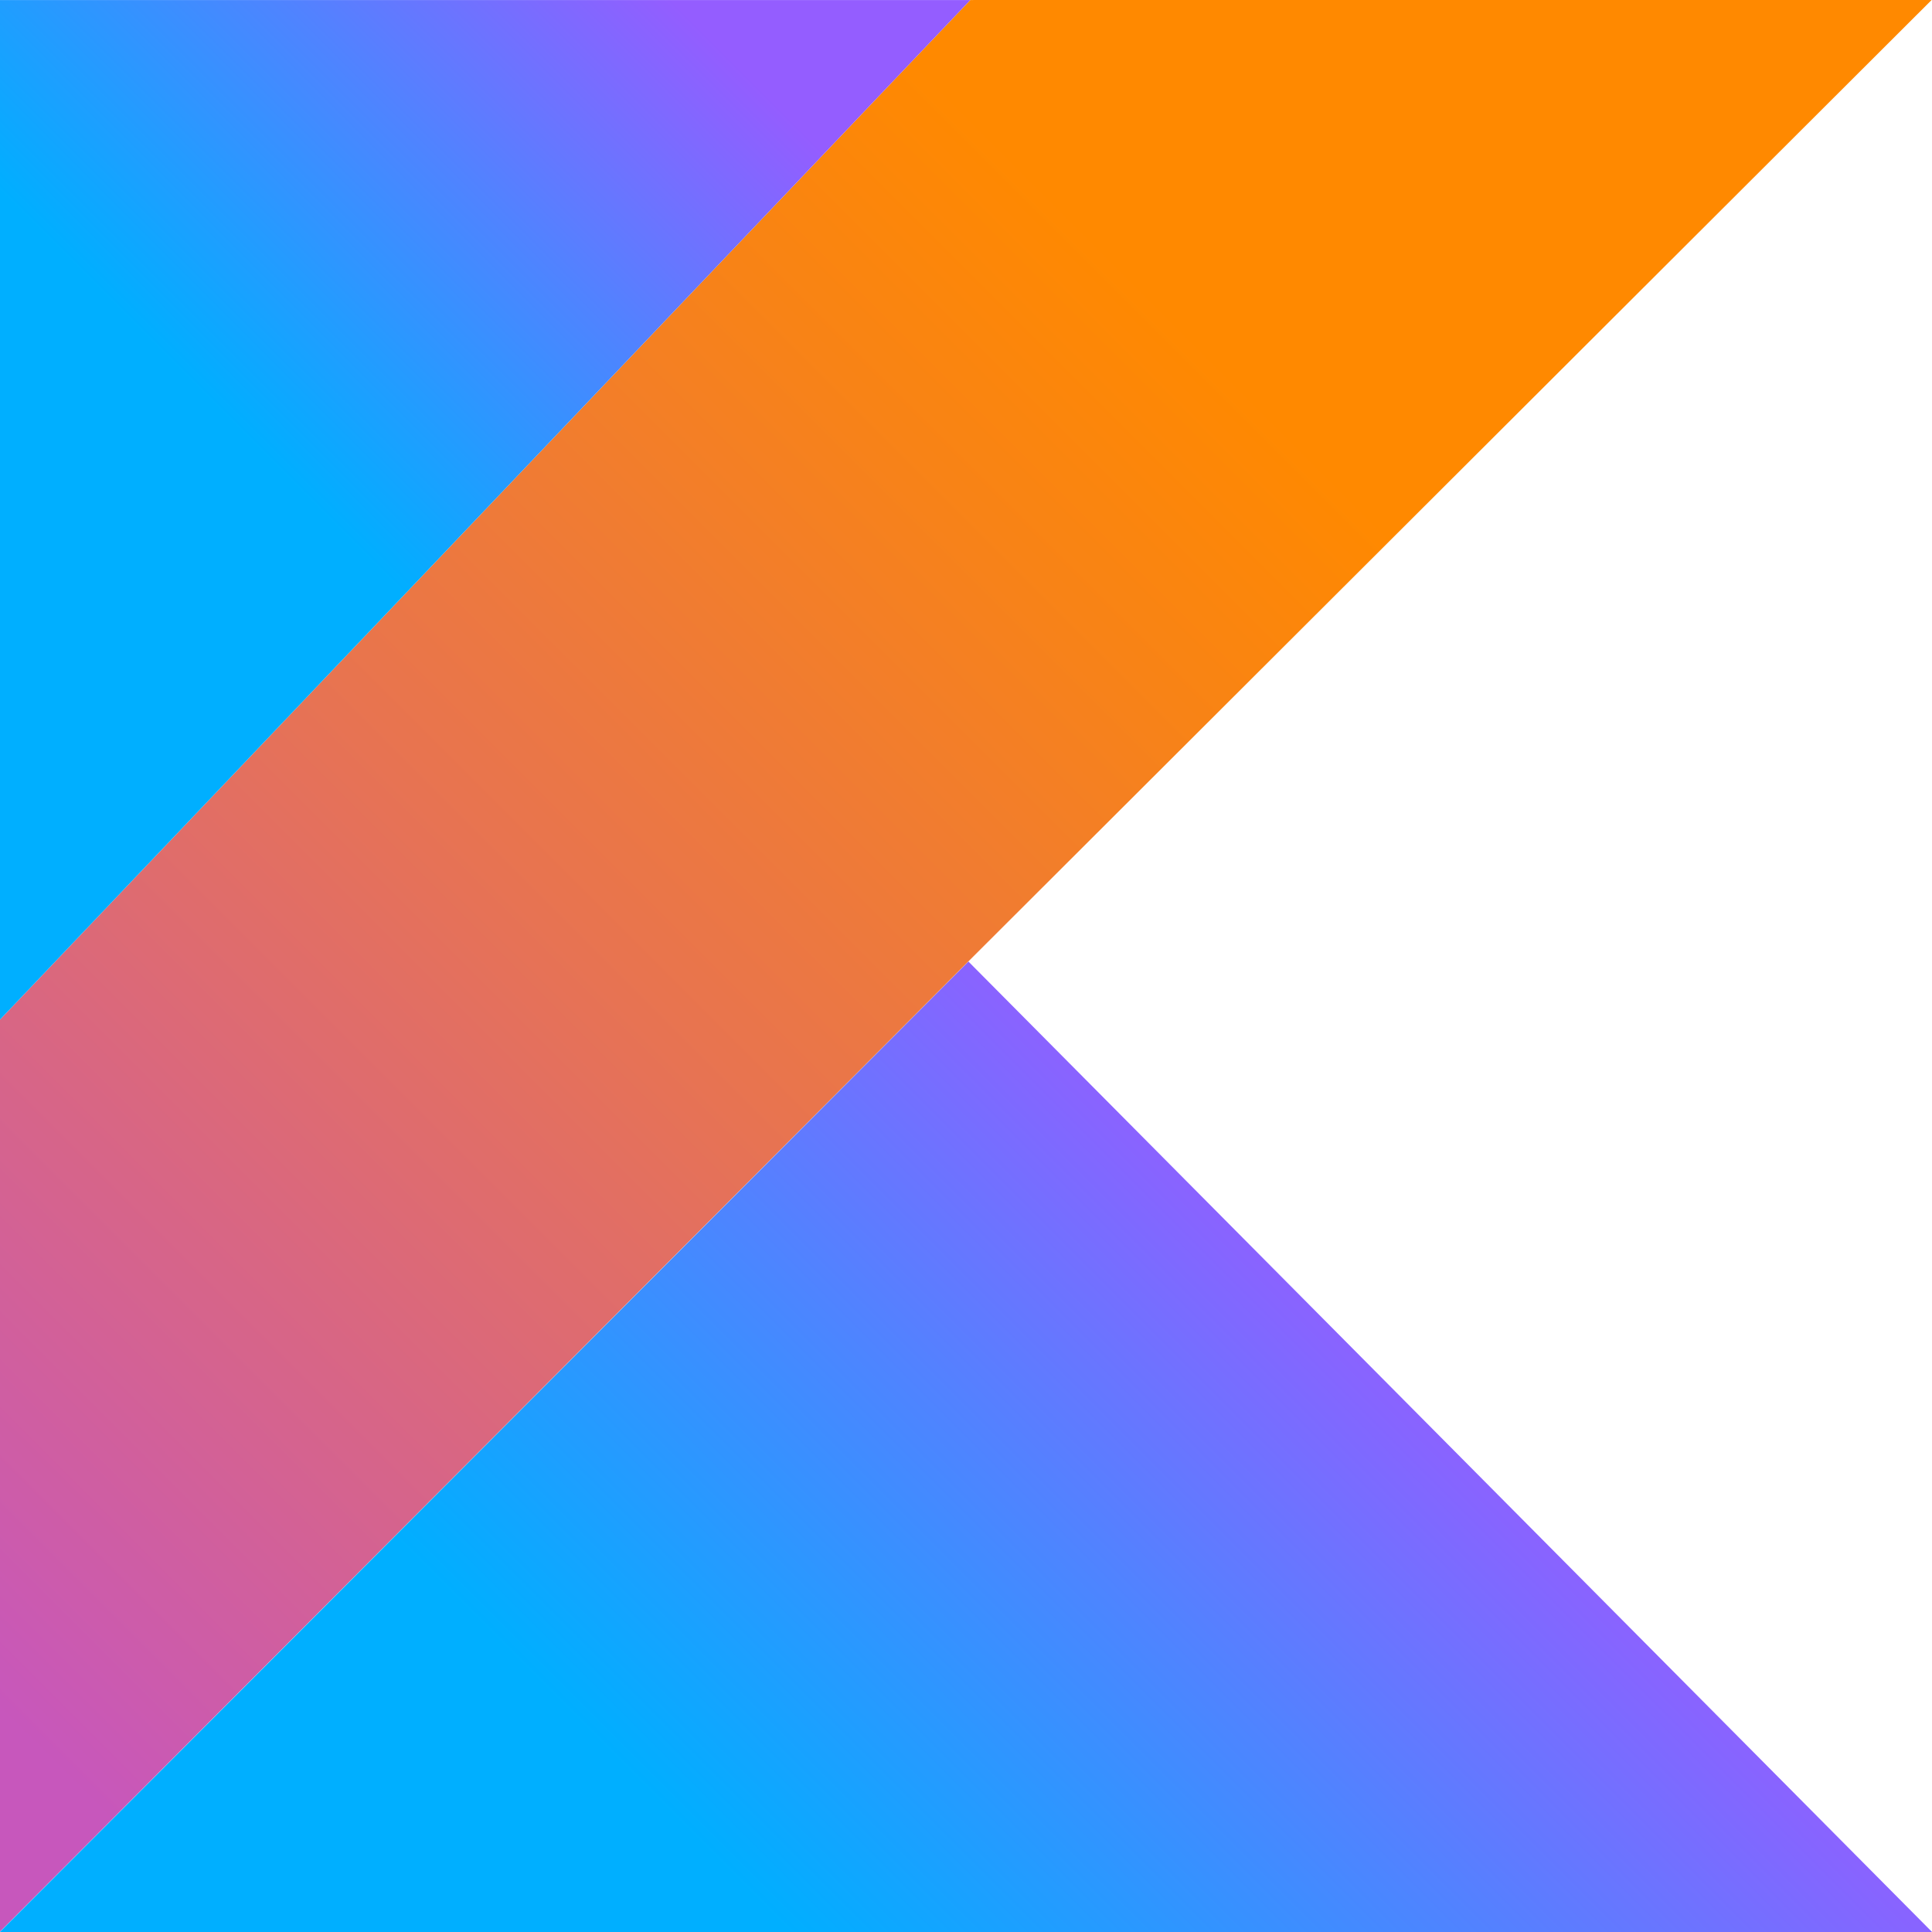
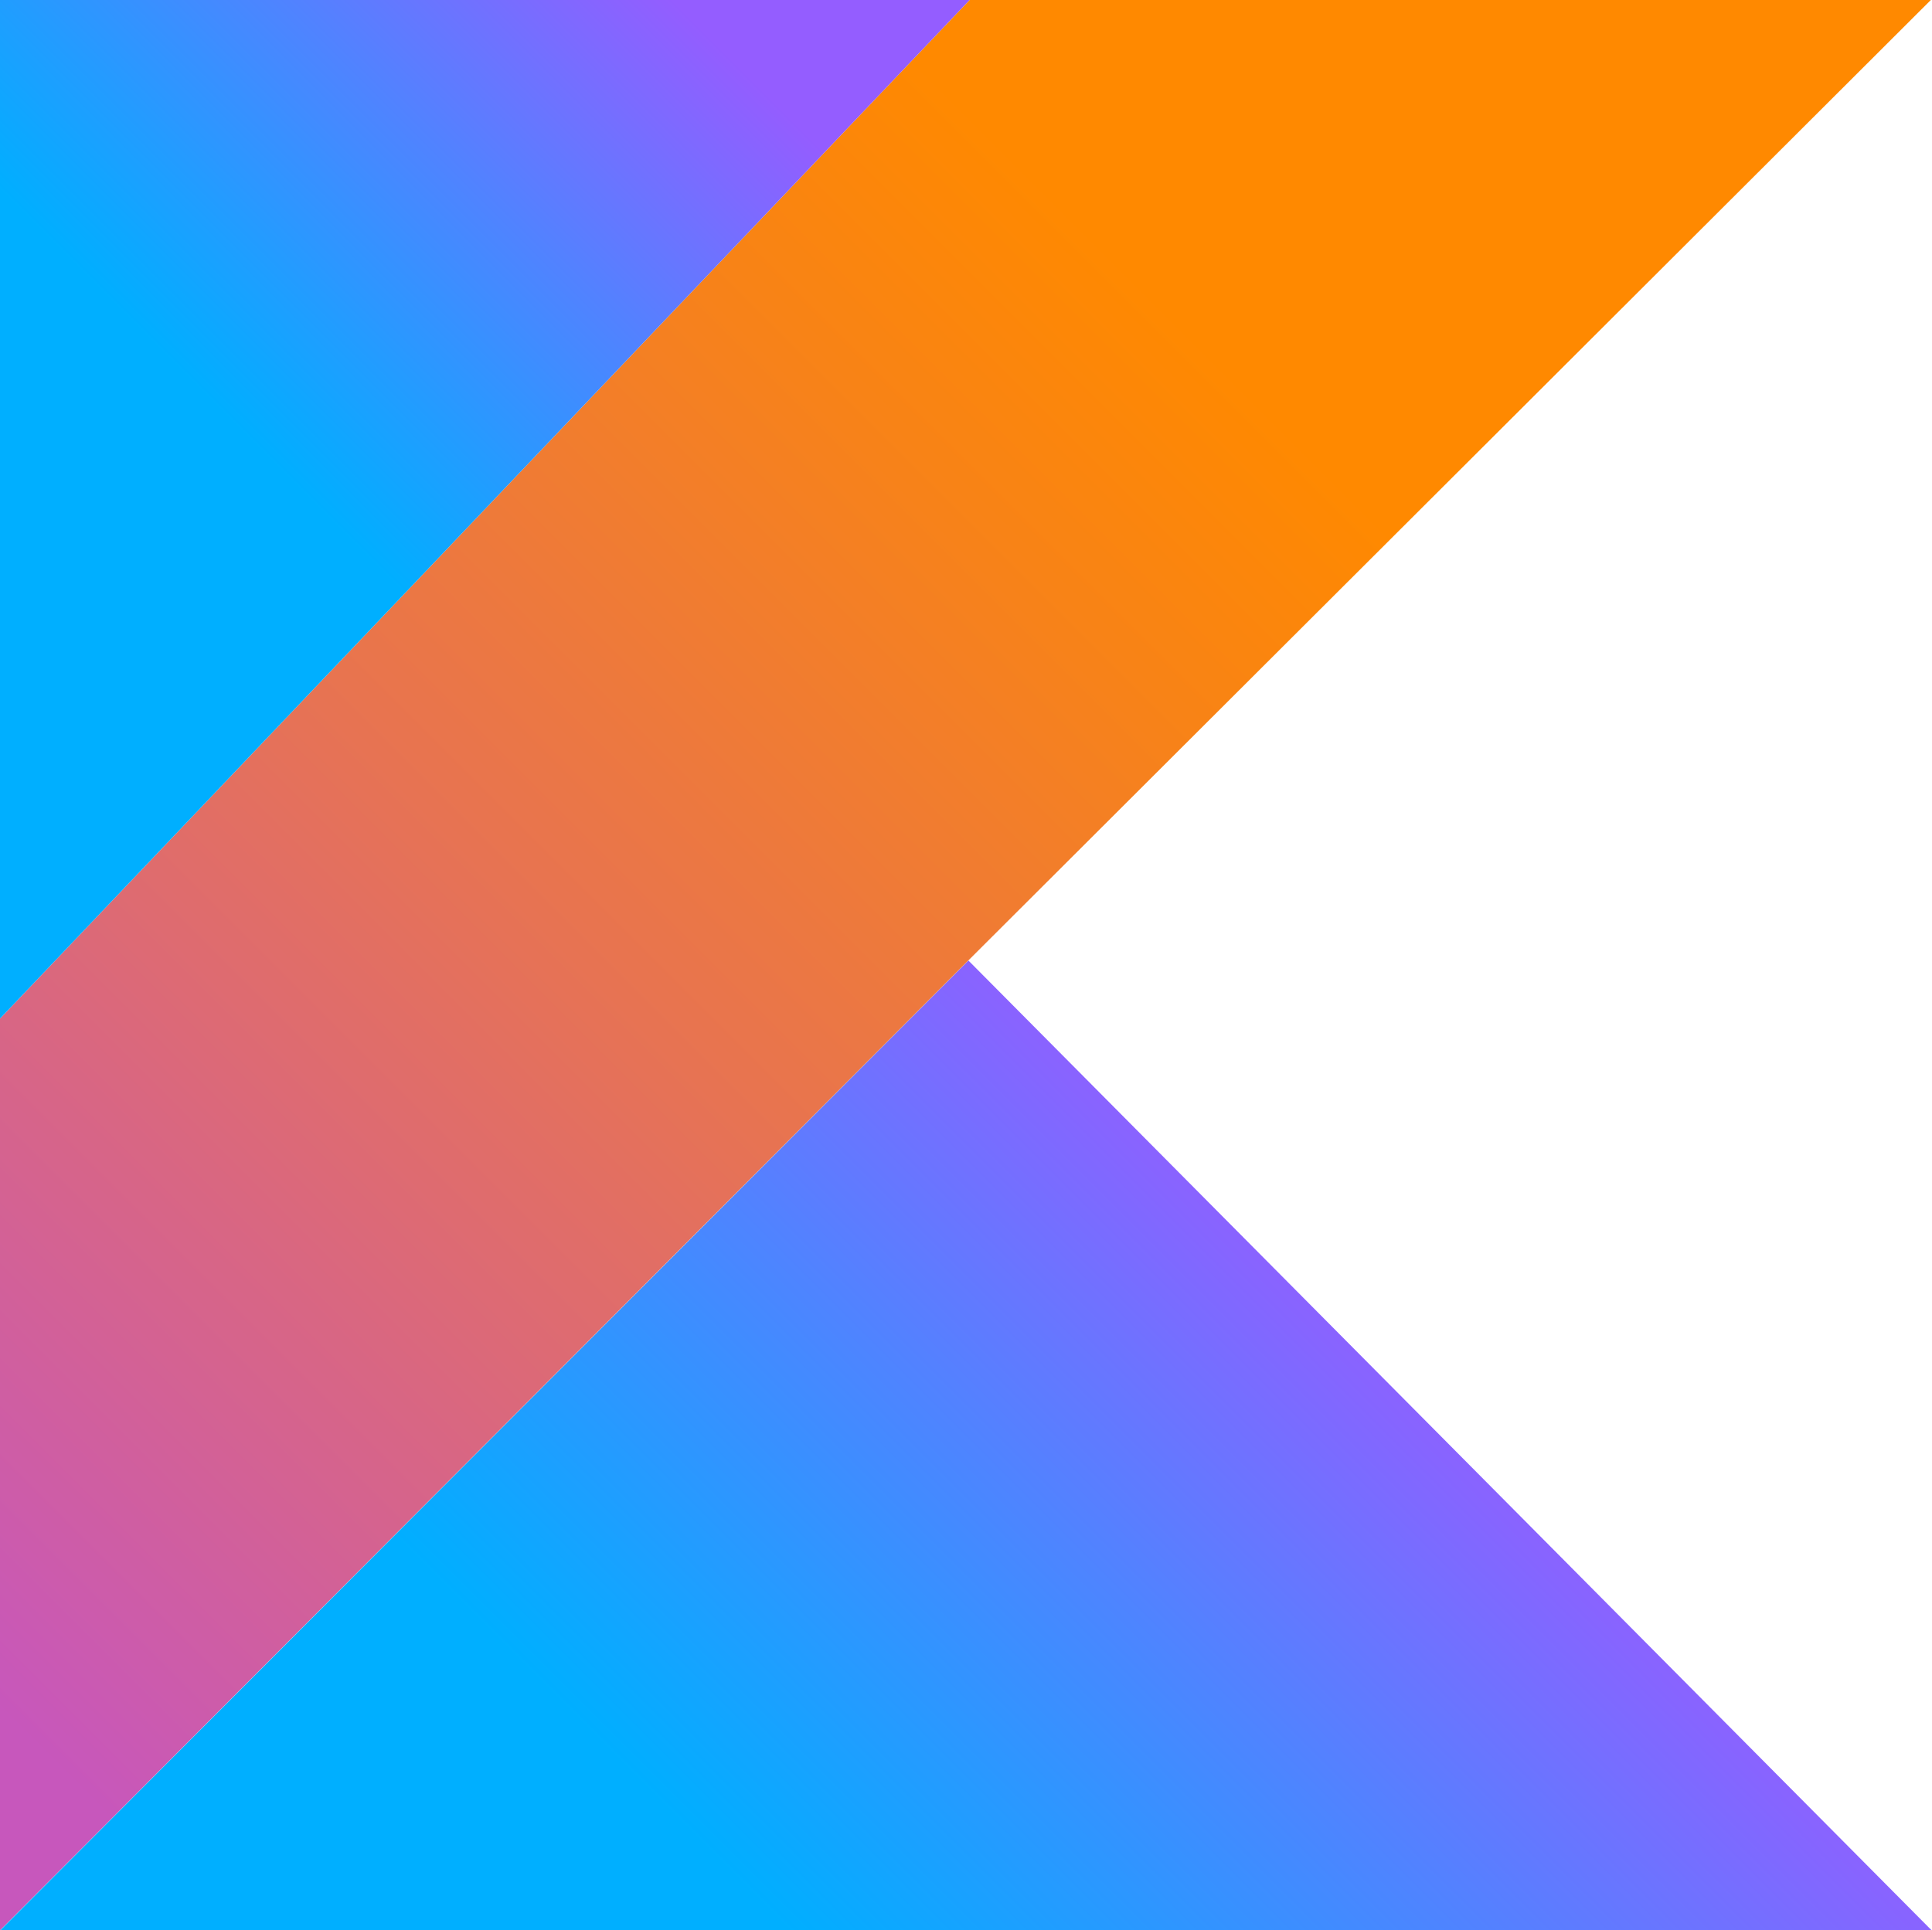
- <svg xmlns="http://www.w3.org/2000/svg" xmlns:xlink="http://www.w3.org/1999/xlink" height="1024" viewBox="0 0 8.64 8.633" width="1024">
+ <svg xmlns="http://www.w3.org/2000/svg" xmlns:xlink="http://www.w3.org/1999/xlink" viewBox="0 0 8.64 8.633">
  <linearGradient id="a" gradientUnits="userSpaceOnUse" x1="2.039" x2="9.95" y1="11.659" y2="3.748">
    <stop offset=".108" stop-color="#c757bc" />
    <stop offset=".173" stop-color="#cd5ca9" />
    <stop offset=".492" stop-color="#e8744f" />
    <stop offset=".716" stop-color="#f88316" />
    <stop offset=".823" stop-color="#ff8900" />
  </linearGradient>
  <linearGradient id="b" gradientUnits="userSpaceOnUse">
    <stop offset=".296" stop-color="#00afff" />
    <stop offset=".694" stop-color="#5282ff" />
    <stop offset="1" stop-color="#945dff" />
  </linearGradient>
  <linearGradient id="c" x1="3.369" x2="6.073" xlink:href="#b" y1="6.189" y2="3.484" />
  <linearGradient id="d" x1="6.184" x2="10.04" xlink:href="#b" y1="13.878" y2="10.022" />
  <g transform="matrix(1.016327 0 0 1.016327 -3.52726 -3.909123)">
    <path d="m7.74 3.843-4.27 4.487v4.013l4.262-4.27 4.24-4.232z" fill="url(#a)" />
    <path d="m3.47 12.344 4.262-4.27 4.24 4.27z" fill="url(#d)" />
    <path d="m3.47 3.843h4.27l-4.27 4.487z" fill="url(#c)" />
  </g>
</svg>
